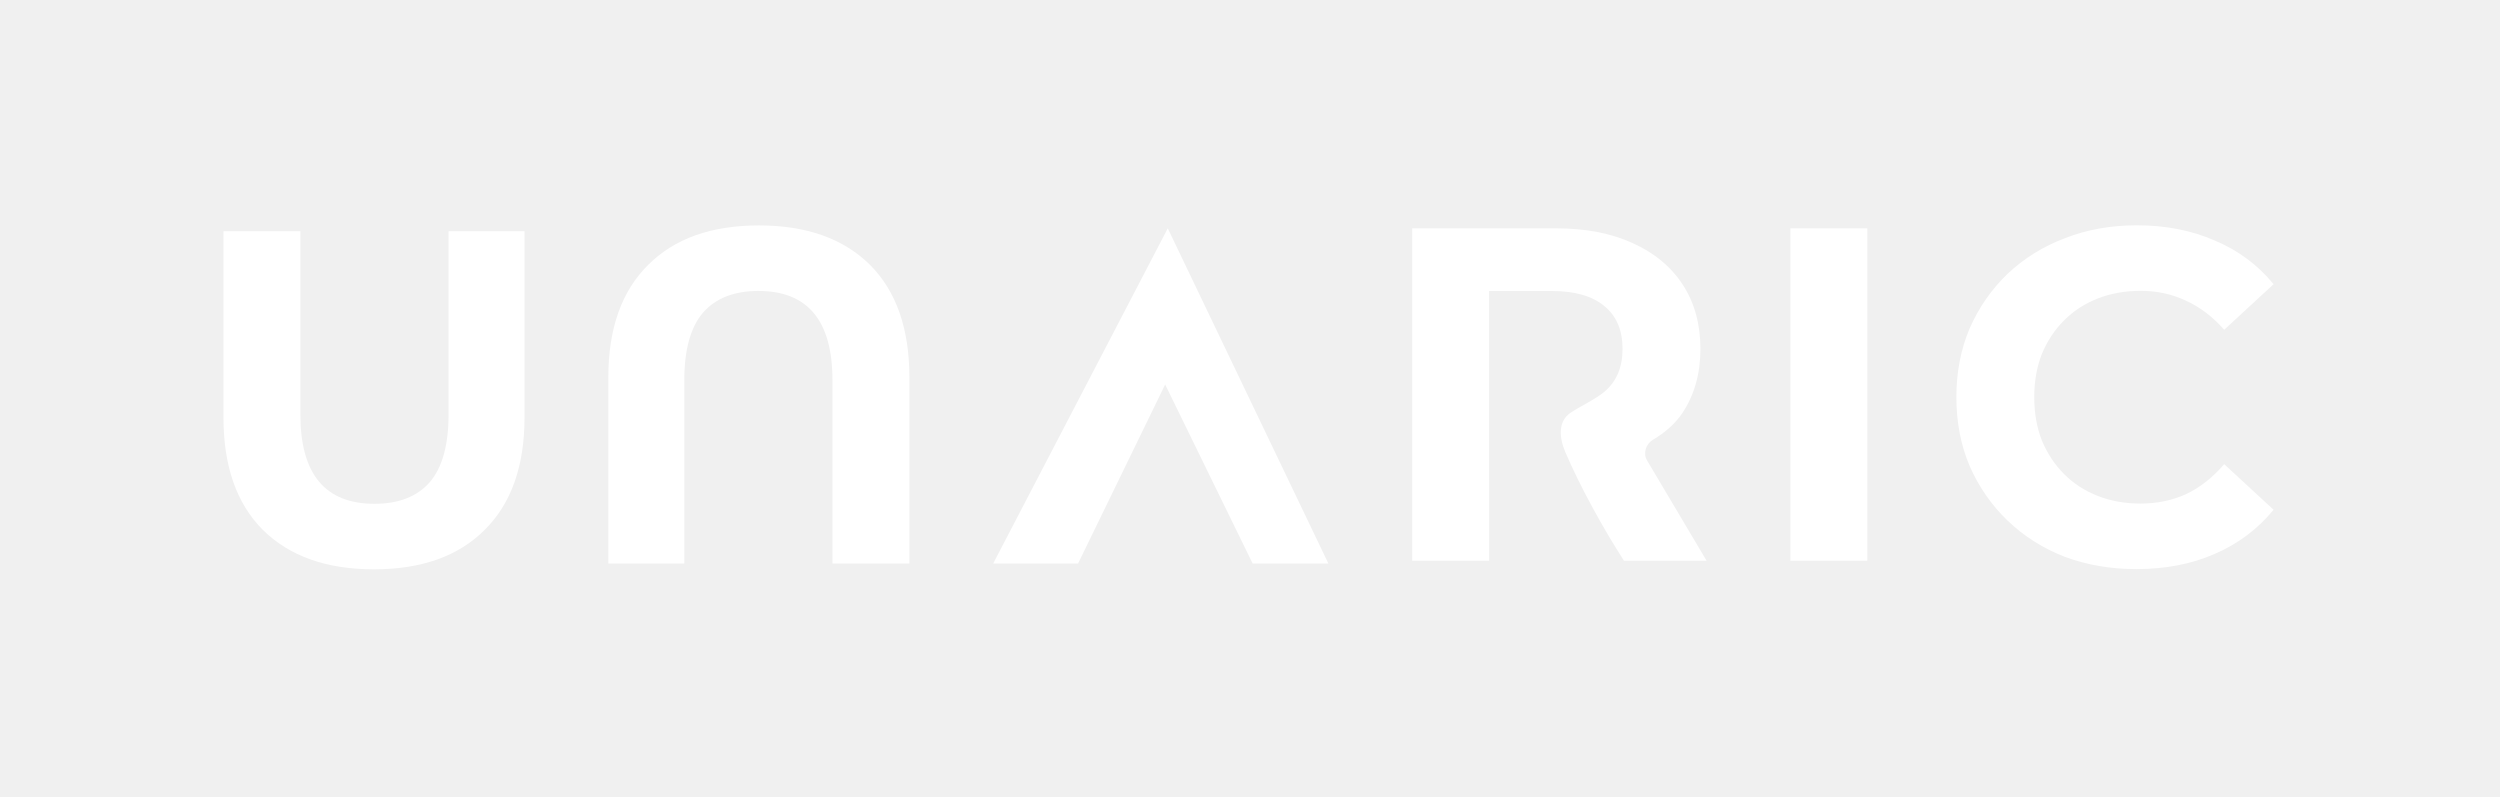
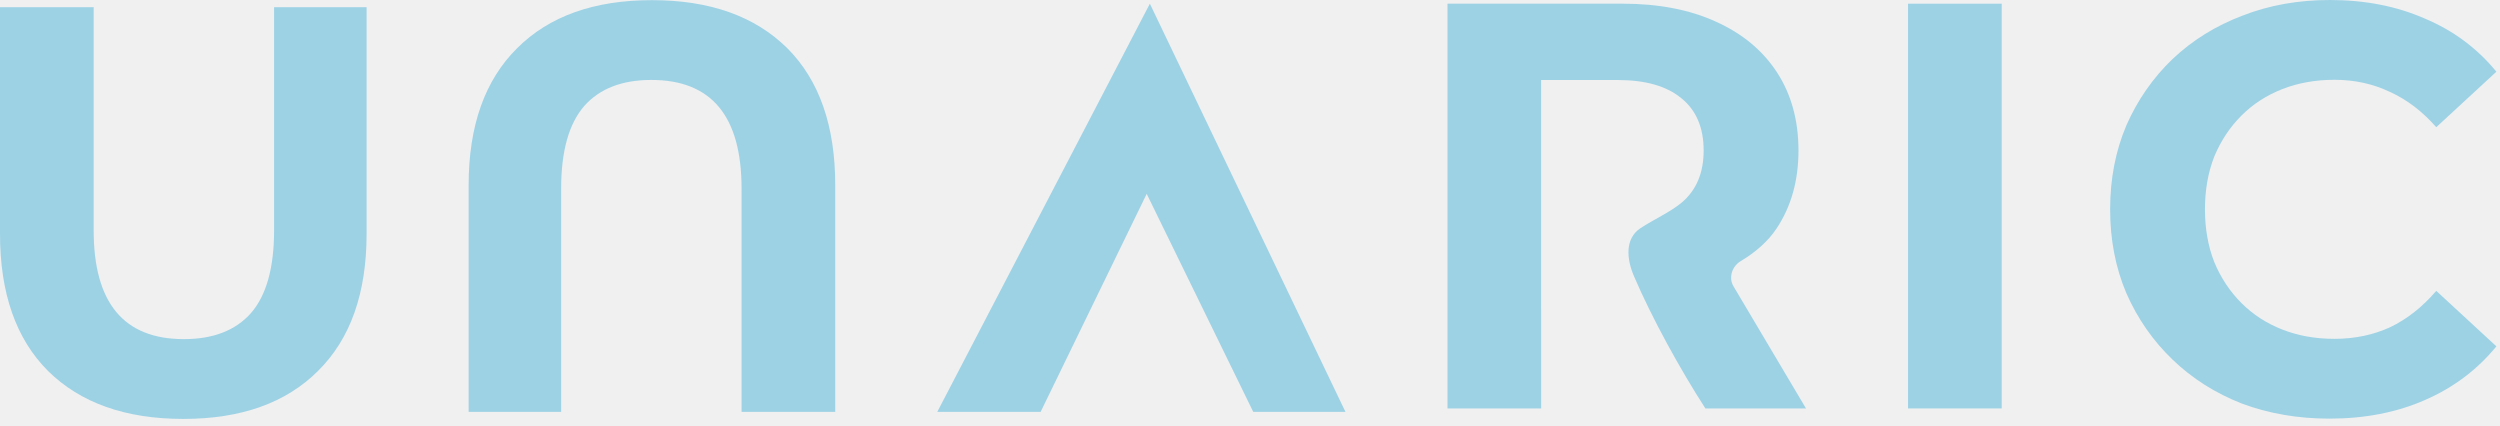
- <svg xmlns="http://www.w3.org/2000/svg" width="358" height="114" viewBox="0 0 358 114" fill="none">
-   <path d="M305.924 81.496C302.252 81.496 298.829 80.907 295.656 79.728C292.528 78.504 289.808 76.781 287.496 74.56C285.184 72.339 283.371 69.732 282.056 66.74C280.787 63.748 280.152 60.461 280.152 56.88C280.152 53.299 280.787 50.012 282.056 47.02C283.371 44.028 285.184 41.421 287.496 39.2C289.853 36.979 292.596 35.279 295.724 34.1C298.852 32.876 302.275 32.264 305.992 32.264C310.117 32.264 313.835 32.989 317.144 34.44C320.499 35.845 323.309 37.931 325.576 40.696L318.504 47.224C316.872 45.365 315.059 43.983 313.064 43.076C311.069 42.124 308.893 41.648 306.536 41.648C304.315 41.648 302.275 42.011 300.416 42.736C298.557 43.461 296.948 44.504 295.588 45.864C294.228 47.224 293.163 48.833 292.392 50.692C291.667 52.551 291.304 54.613 291.304 56.88C291.304 59.147 291.667 61.209 292.392 63.068C293.163 64.927 294.228 66.536 295.588 67.896C296.948 69.256 298.557 70.299 300.416 71.024C302.275 71.749 304.315 72.112 306.536 72.112C308.893 72.112 311.069 71.659 313.064 70.752C315.059 69.8 316.872 68.372 318.504 66.468L325.576 72.996C323.309 75.761 320.499 77.869 317.144 79.32C313.835 80.771 310.095 81.496 305.924 81.496Z" fill="white" />
-   <path d="M256.384 32.696H267.4V80.296H256.384V32.696Z" fill="white" />
-   <path d="M232.552 80.296H244.384L235.861 65.938C235.248 64.906 235.684 63.579 236.716 62.965C238.423 61.95 239.903 60.667 240.916 59.148C242.638 56.564 243.5 53.504 243.5 49.968C243.5 46.432 242.661 43.372 240.984 40.788C239.306 38.204 236.904 36.209 233.776 34.804C230.693 33.399 227.044 32.696 222.828 32.696H202.224V80.296H213.24V68.748H213.235L213.235 41.672H222.216C225.525 41.672 228.041 42.397 229.764 43.848C231.486 45.253 232.348 47.293 232.348 49.968C232.348 52.597 231.486 54.637 229.764 56.088C228.464 57.182 226.434 58.097 224.924 59.093C223.078 60.312 223.278 62.693 224.147 64.727C226.251 69.651 229.576 75.681 232.552 80.296Z" fill="white" />
-   <path fill-rule="evenodd" clip-rule="evenodd" d="M167.224 32.696L142.224 80.696H190.224L167.224 32.696ZM166.851 55.06L154.379 80.696H179.379L166.851 55.06Z" fill="white" />
-   <path d="M108.668 32.28C115.468 32.28 120.772 34.161 124.58 37.924C128.342 41.687 130.224 47.059 130.224 54.04L130.224 80.696L119.208 80.696L119.208 54.448C119.208 45.925 115.672 41.664 108.6 41.664C105.154 41.664 102.525 42.684 100.712 44.724C98.898 46.809 97.992 50.051 97.992 54.448L97.992 80.696L87.112 80.696L87.112 54.04C87.112 47.059 89.016 41.687 92.824 37.924C96.586 34.161 101.868 32.28 108.668 32.28Z" fill="white" />
-   <path d="M53.556 81.528C46.756 81.528 41.452 79.647 37.644 75.884C33.881 72.121 32 66.749 32 59.768V33.112H43.016V59.36C43.016 67.883 46.552 72.144 53.624 72.144C57.069 72.144 59.699 71.124 61.512 69.084C63.325 66.999 64.232 63.757 64.232 59.36V33.112H75.112V59.768C75.112 66.749 73.208 72.121 69.4 75.884C65.637 79.647 60.356 81.528 53.556 81.528Z" fill="white" />
+ <svg xmlns="http://www.w3.org/2000/svg" width="294" height="50" viewBox="0 0 294 50" fill="none">
+   <path d="M273.924 49.232C270.252 49.232 266.829 48.643 263.656 47.464C260.528 46.24 257.808 44.517 255.496 42.296C253.184 40.075 251.371 37.468 250.056 34.476C248.787 31.484 248.152 28.197 248.152 24.616C248.152 21.035 248.787 17.748 250.056 14.756C251.371 11.764 253.184 9.157 255.496 6.936C257.853 4.715 260.596 3.015 263.724 1.836C266.852 0.612 270.275 0 273.992 0C278.117 0 281.835 0.725 285.144 2.176C288.499 3.581 291.309 5.667 293.576 8.432L286.504 14.96C284.872 13.101 283.059 11.719 281.064 10.812C279.069 9.86 276.893 9.384 274.536 9.384C272.315 9.384 270.275 9.747 268.416 10.472C266.557 11.197 264.948 12.24 263.588 13.6C262.228 14.96 261.163 16.569 260.392 18.428C259.667 20.287 259.304 22.349 259.304 24.616C259.304 26.883 259.667 28.945 260.392 30.804C261.163 32.663 262.228 34.272 263.588 35.632C264.948 36.992 266.557 38.035 268.416 38.76C270.275 39.485 272.315 39.848 274.536 39.848C276.893 39.848 279.069 39.395 281.064 38.488C283.059 37.536 284.872 36.108 286.504 34.204L293.576 40.732C291.309 43.497 288.499 45.605 285.144 47.056C281.835 48.507 278.095 49.232 273.924 49.232Z" fill="#9DD2E5" />
+   <path d="M224.385 0.433H235.401V48.033H224.385V0.433Z" fill="#9DD2E5" />
+   <path d="M200.553 48.033H212.385L203.862 33.675C203.249 32.643 203.685 31.316 204.717 30.702C206.424 29.686 207.904 28.404 208.917 26.885C210.639 24.301 211.501 21.241 211.501 17.705C211.501 14.169 210.662 11.109 208.985 8.525C207.307 5.941 204.905 3.946 201.777 2.541C198.694 1.135 195.045 0.433 190.829 0.433H170.225V48.033H181.241V36.485H181.236V9.409H190.217C193.526 9.409 196.042 10.134 197.765 11.585C199.487 12.99 200.349 15.03 200.349 17.705C200.349 20.334 199.487 22.374 197.765 23.825C196.465 24.919 194.435 25.833 192.925 26.83C191.079 28.049 191.279 30.429 192.148 32.464C194.252 37.388 197.577 43.418 200.553 48.033Z" fill="#9DD2E5" />
+   <path fill-rule="evenodd" clip-rule="evenodd" d="M135.225 0.433L110.225 48.433H158.225L135.225 0.433ZM134.852 22.796L122.38 48.433H147.38L134.852 22.796Z" fill="#9DD2E5" />
+   <path d="M76.668 0.017C83.468 0.017 88.772 1.898 92.58 5.661C96.342 9.423 98.224 14.795 98.224 21.777V48.433H87.208V22.185C87.208 13.662 83.672 9.401 76.6 9.401C73.154 9.401 70.525 10.421 68.712 12.461C66.898 14.546 65.991 17.787 65.991 22.185V48.433H55.111V21.777C55.111 14.795 57.015 9.423 60.823 5.661C64.586 1.898 69.868 0.017 76.668 0.017Z" fill="#9DD2E5" />
+   <path d="M21.556 49.265C14.756 49.265 9.452 47.383 5.644 43.621C1.881 39.858 0 34.486 0 27.505V0.849H11.016V27.097C11.016 35.619 14.552 39.881 21.624 39.881C25.069 39.881 27.699 38.861 29.512 36.821C31.325 34.735 32.232 31.494 32.232 27.097V0.849H43.112V27.505C43.112 34.486 41.208 39.858 37.4 43.621C33.637 47.383 28.356 49.265 21.556 49.265Z" fill="#9DD2E5" />
</svg>
